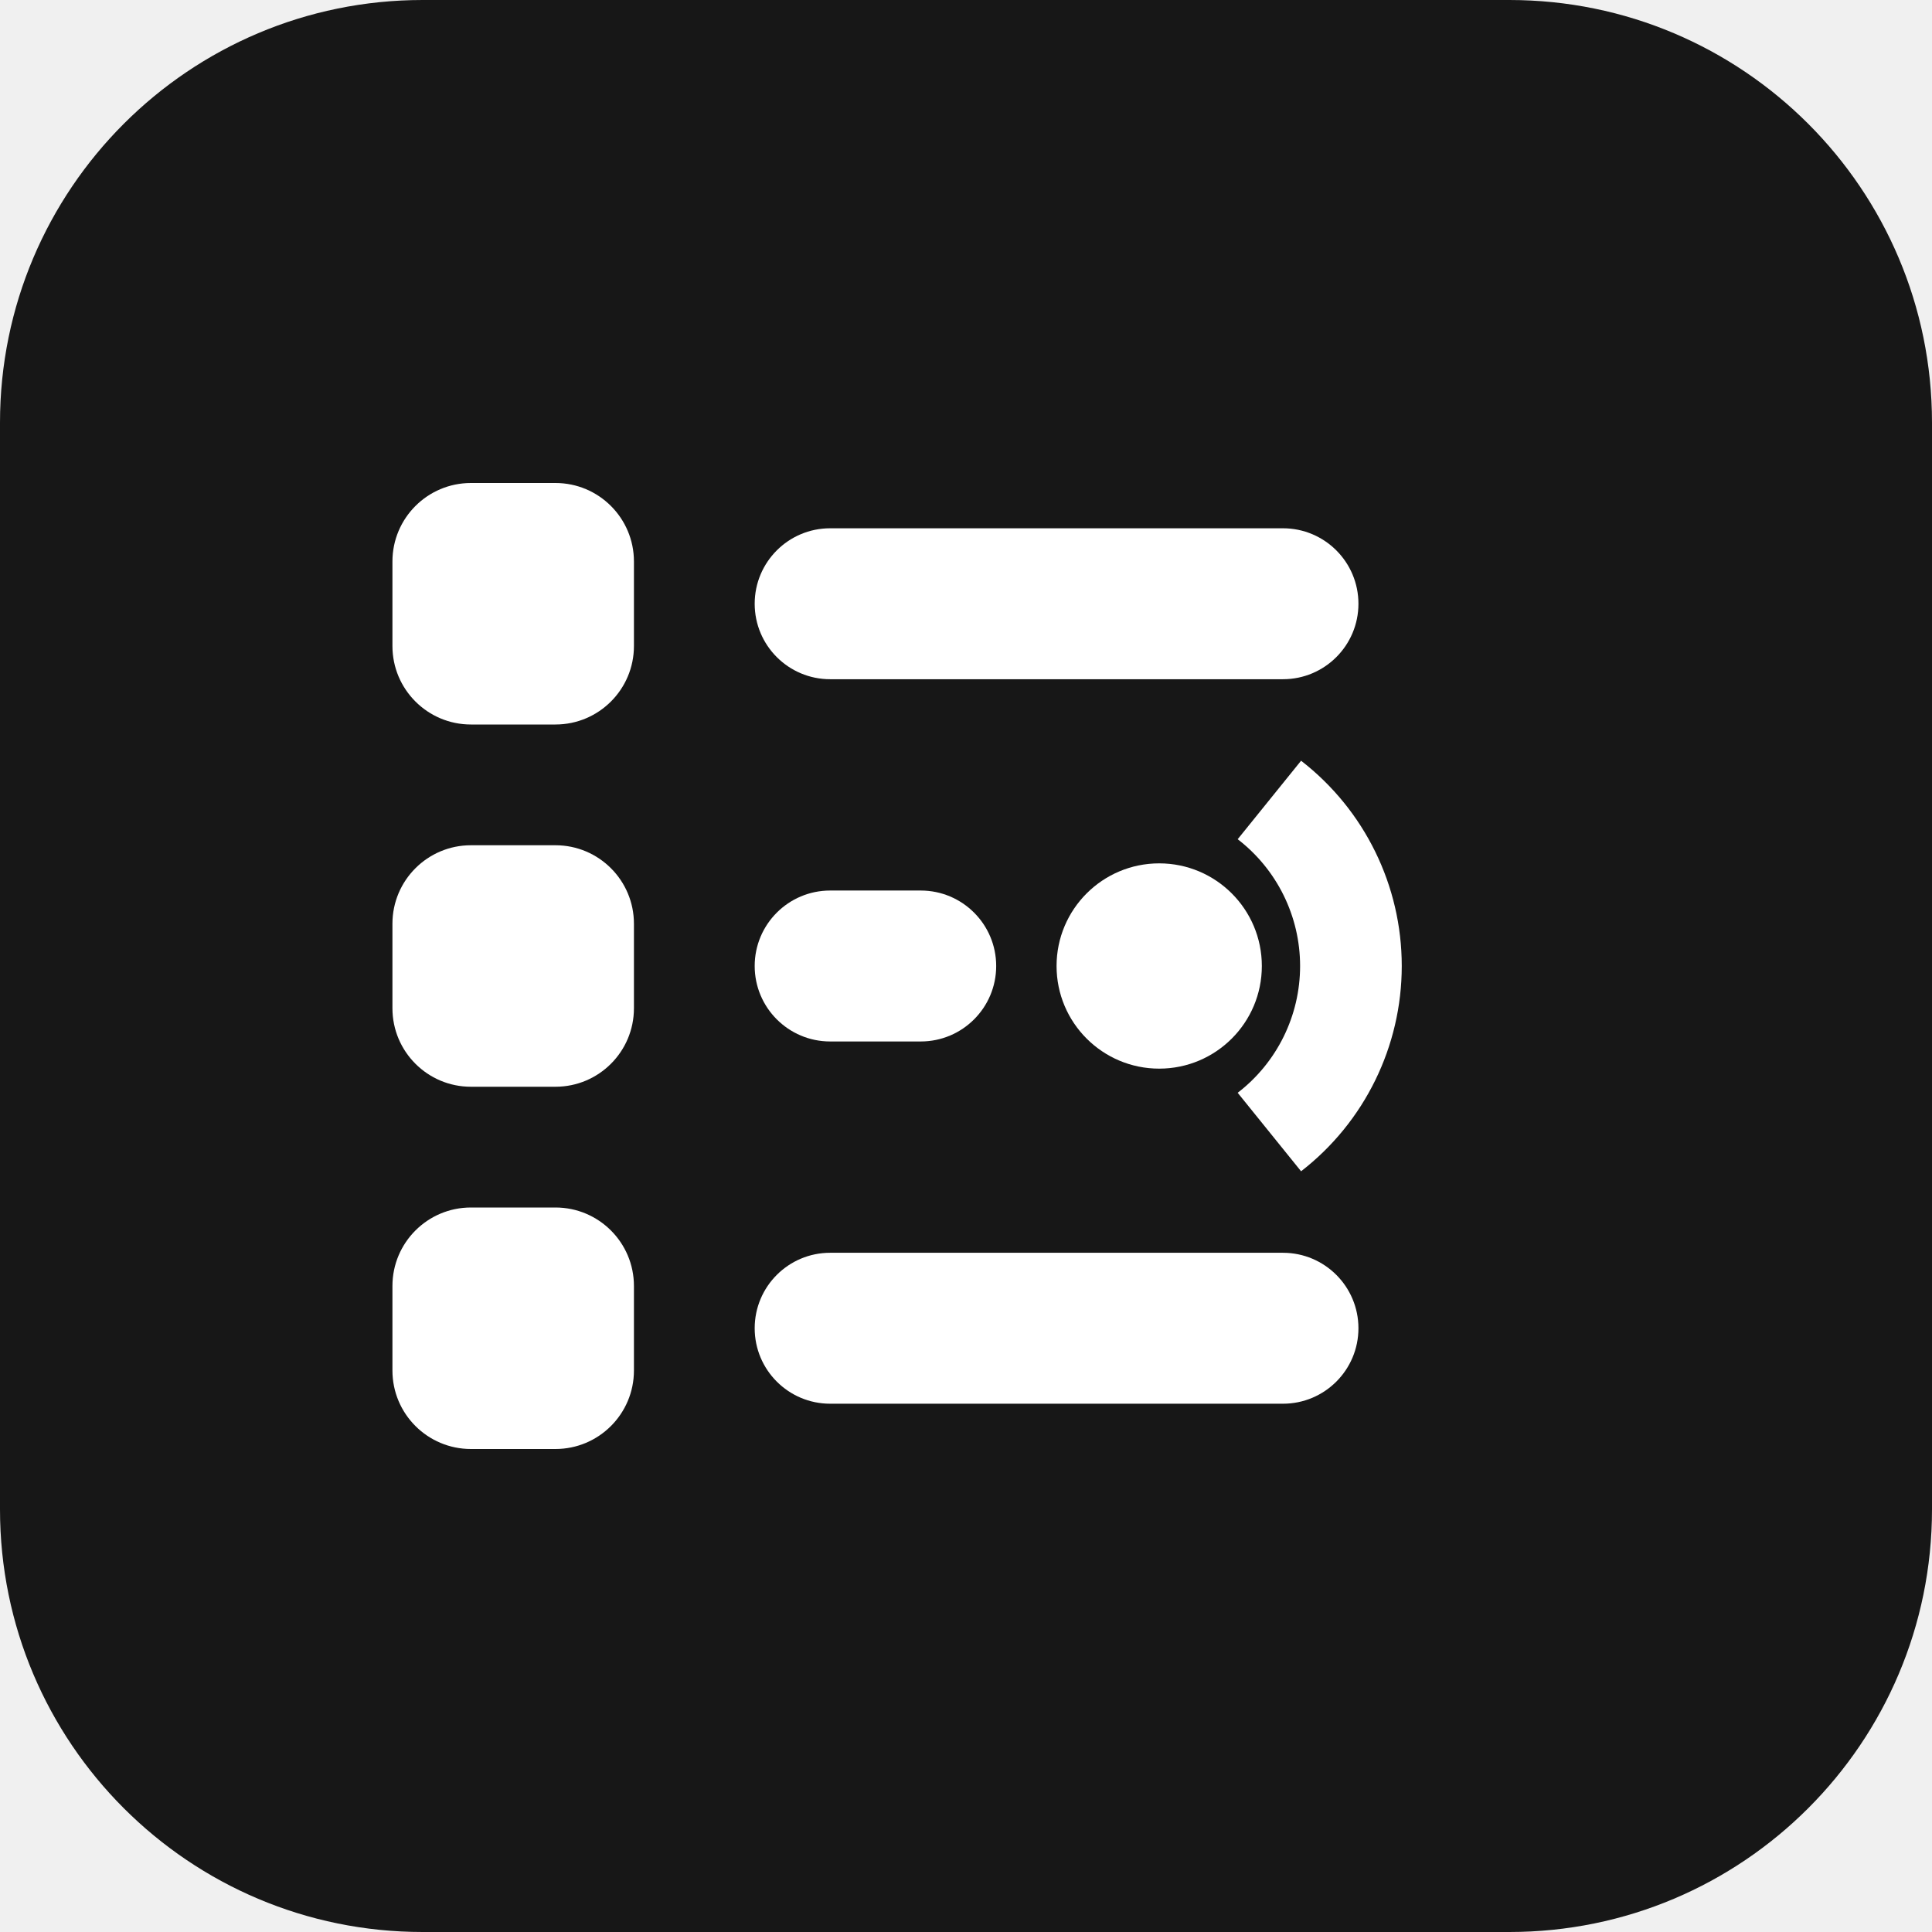
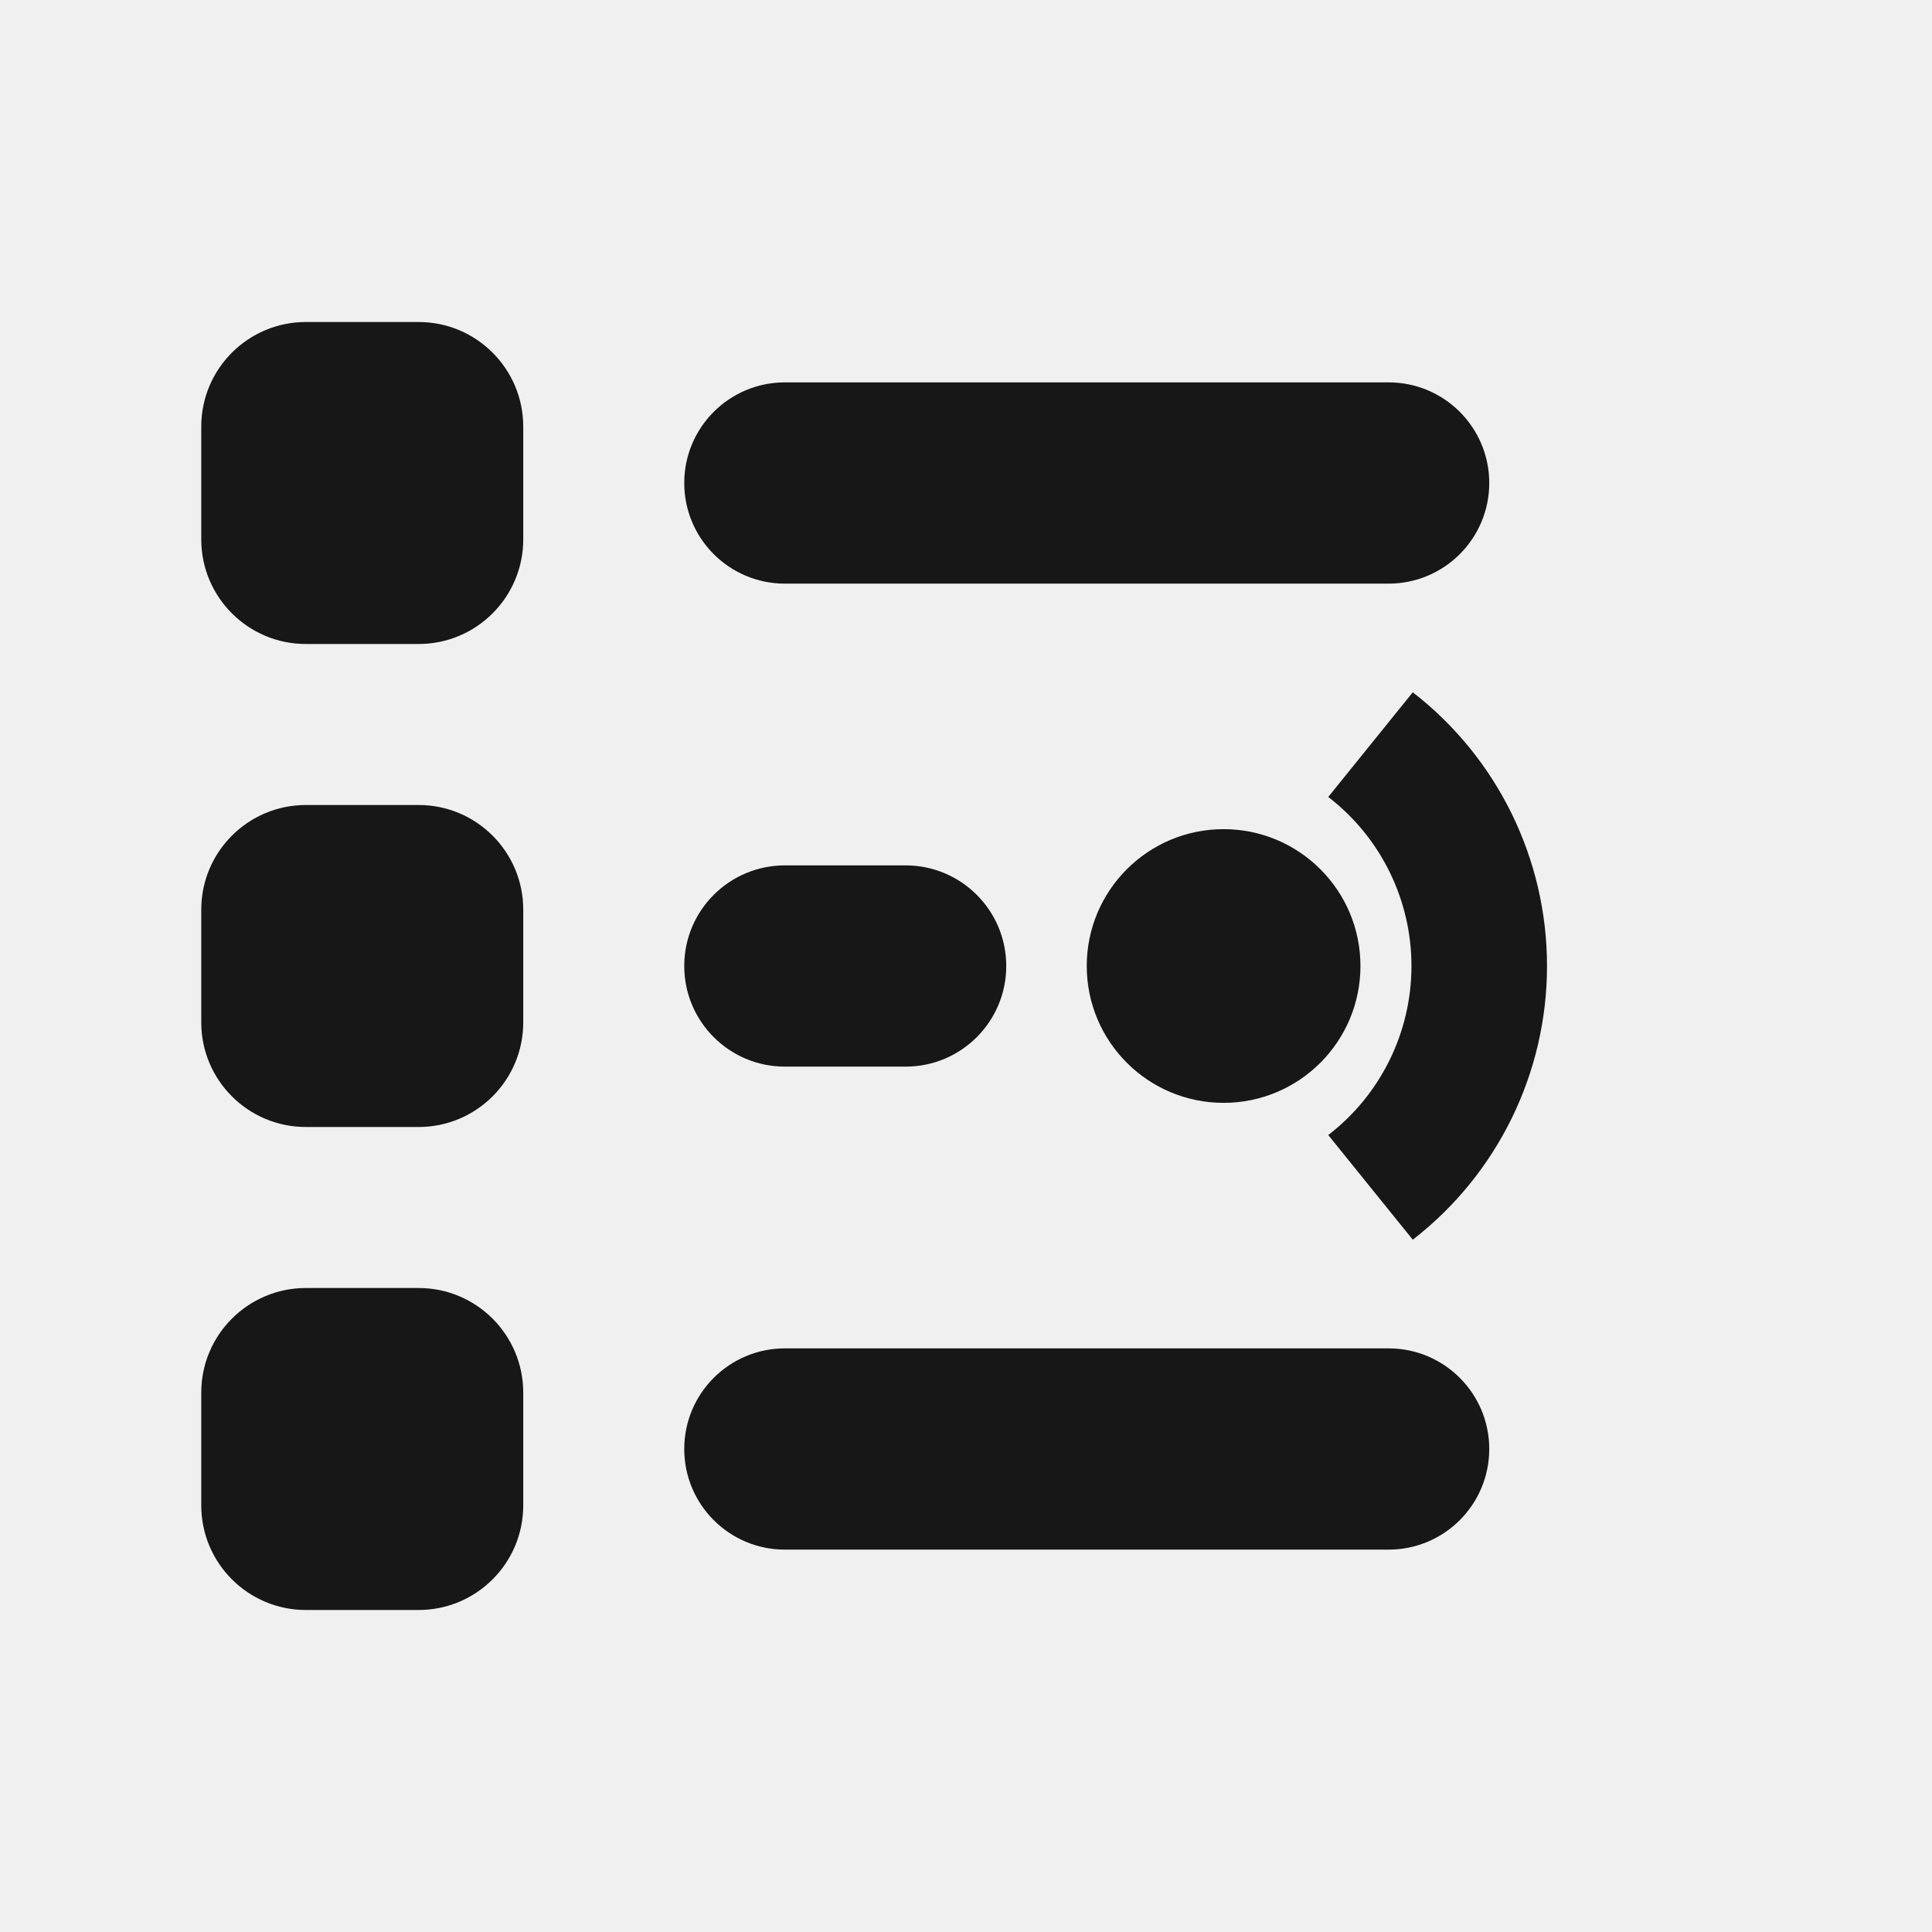
- <svg xmlns="http://www.w3.org/2000/svg" viewBox="0 0 32 32" width="32" height="32">
-   <rect width="32" height="32" rx="7" fill="#171717" />
-   <g transform="translate(4 4)" fill="#ffffff">
-     <rect x="2.5" y="4" width="4" height="4" rx="1.3" />
-     <rect x="2.5" y="10" width="4" height="4" rx="1.3" />
-     <rect x="2.5" y="16" width="4" height="4" rx="1.3" />
-     <rect x="8.5" y="4.75" width="10" height="2.5" rx="1.25" />
-     <rect x="8.5" y="16.75" width="10" height="2.5" rx="1.25" />
-     <rect x="8.5" y="10.75" width="4" height="2.5" rx="1.25" />
-     <circle cx="15.2" cy="12" r="1.7" />
-     <path d="M17.55 8.6 A4.3 4.3 0 0 1 17.55 15.4 L16.5 14.1 A2.65 2.65 0 0 0 16.5 9.9 Z" />
-   </g>
+ <svg xmlns="http://www.w3.org/2000/svg" viewBox="0 0 24 24" width="24" height="24">
+   <style>
+     path, rect, circle { fill: #171717; }
+     @media (prefers-color-scheme: dark) {
+       path, rect, circle { fill: #fafafa; }
+     }
+   </style>
+   <rect x="2.5" y="4" width="4" height="4" rx="1.3" />
+   <rect x="2.5" y="10" width="4" height="4" rx="1.3" />
+   <rect x="2.5" y="16" width="4" height="4" rx="1.3" />
+   <rect x="8.5" y="4.75" width="10" height="2.5" rx="1.25" />
+   <rect x="8.5" y="16.75" width="10" height="2.5" rx="1.25" />
+   <rect x="8.5" y="10.75" width="4" height="2.5" rx="1.25" />
+   <circle cx="15.2" cy="12" r="1.7" />
+   <path d="M17.55 8.6 A4.3 4.3 0 0 1 17.55 15.4 L16.5 14.1 A2.65 2.65 0 0 0 16.5 9.9 Z" />
</svg>
